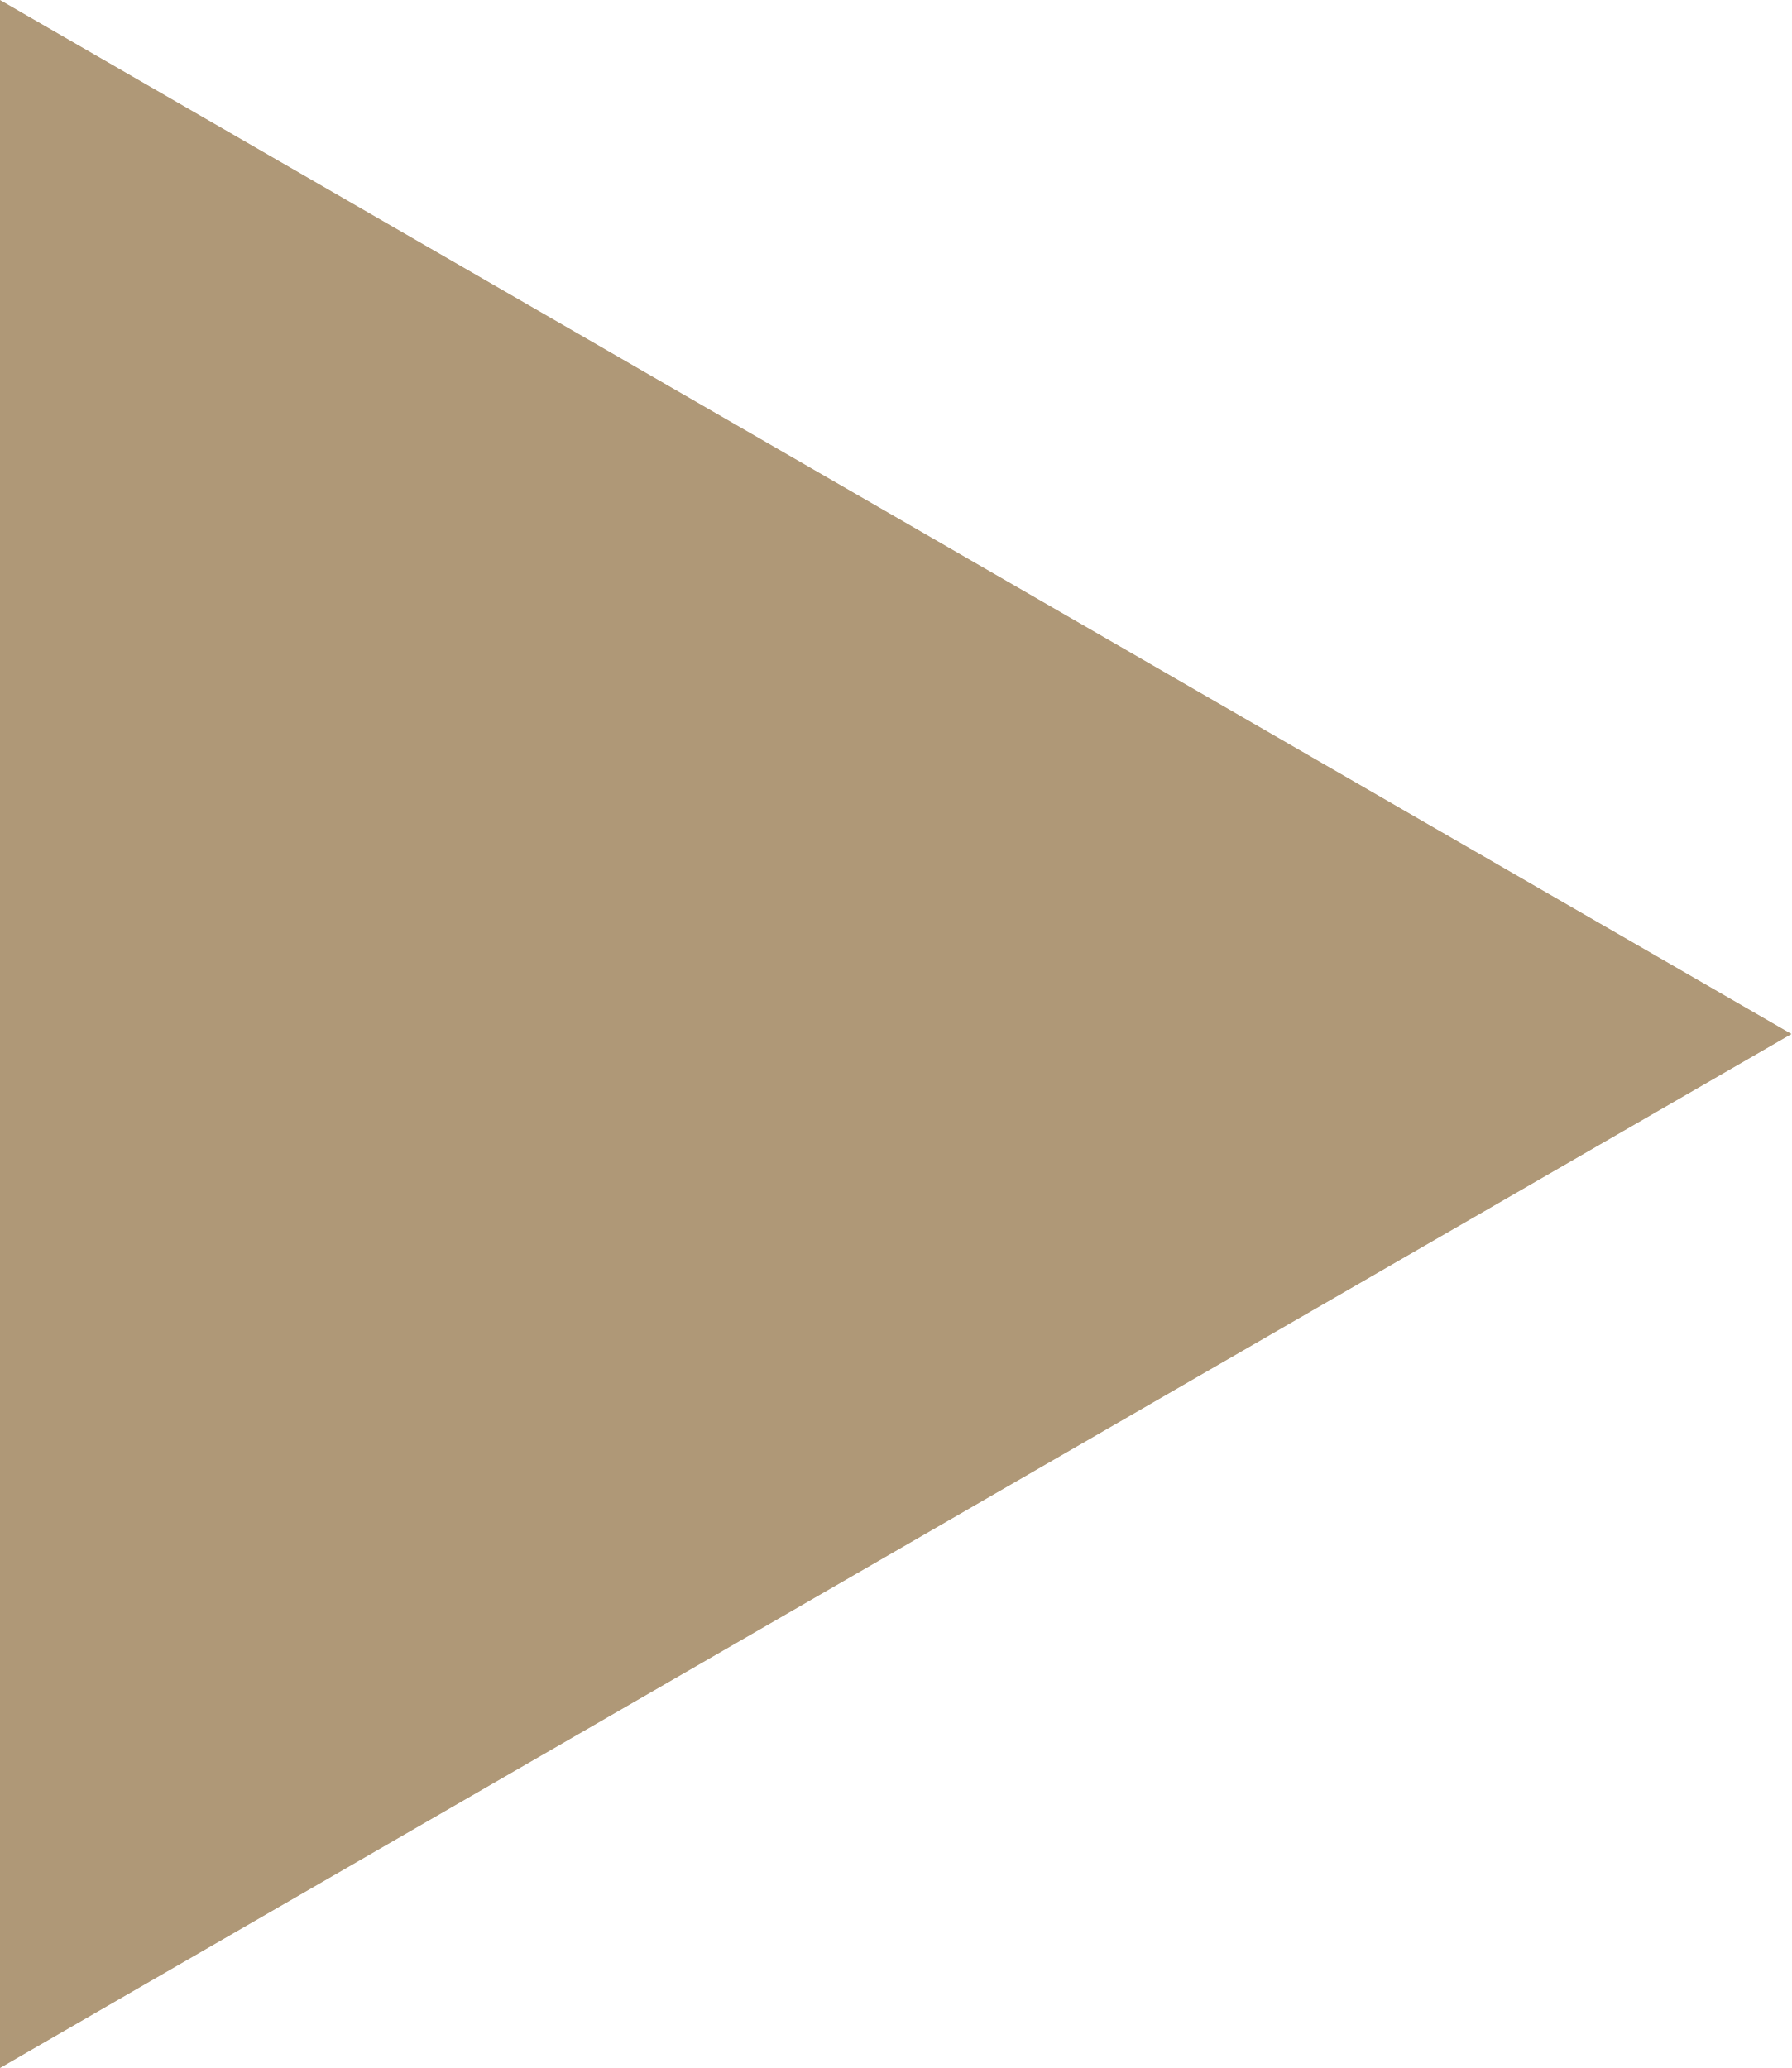
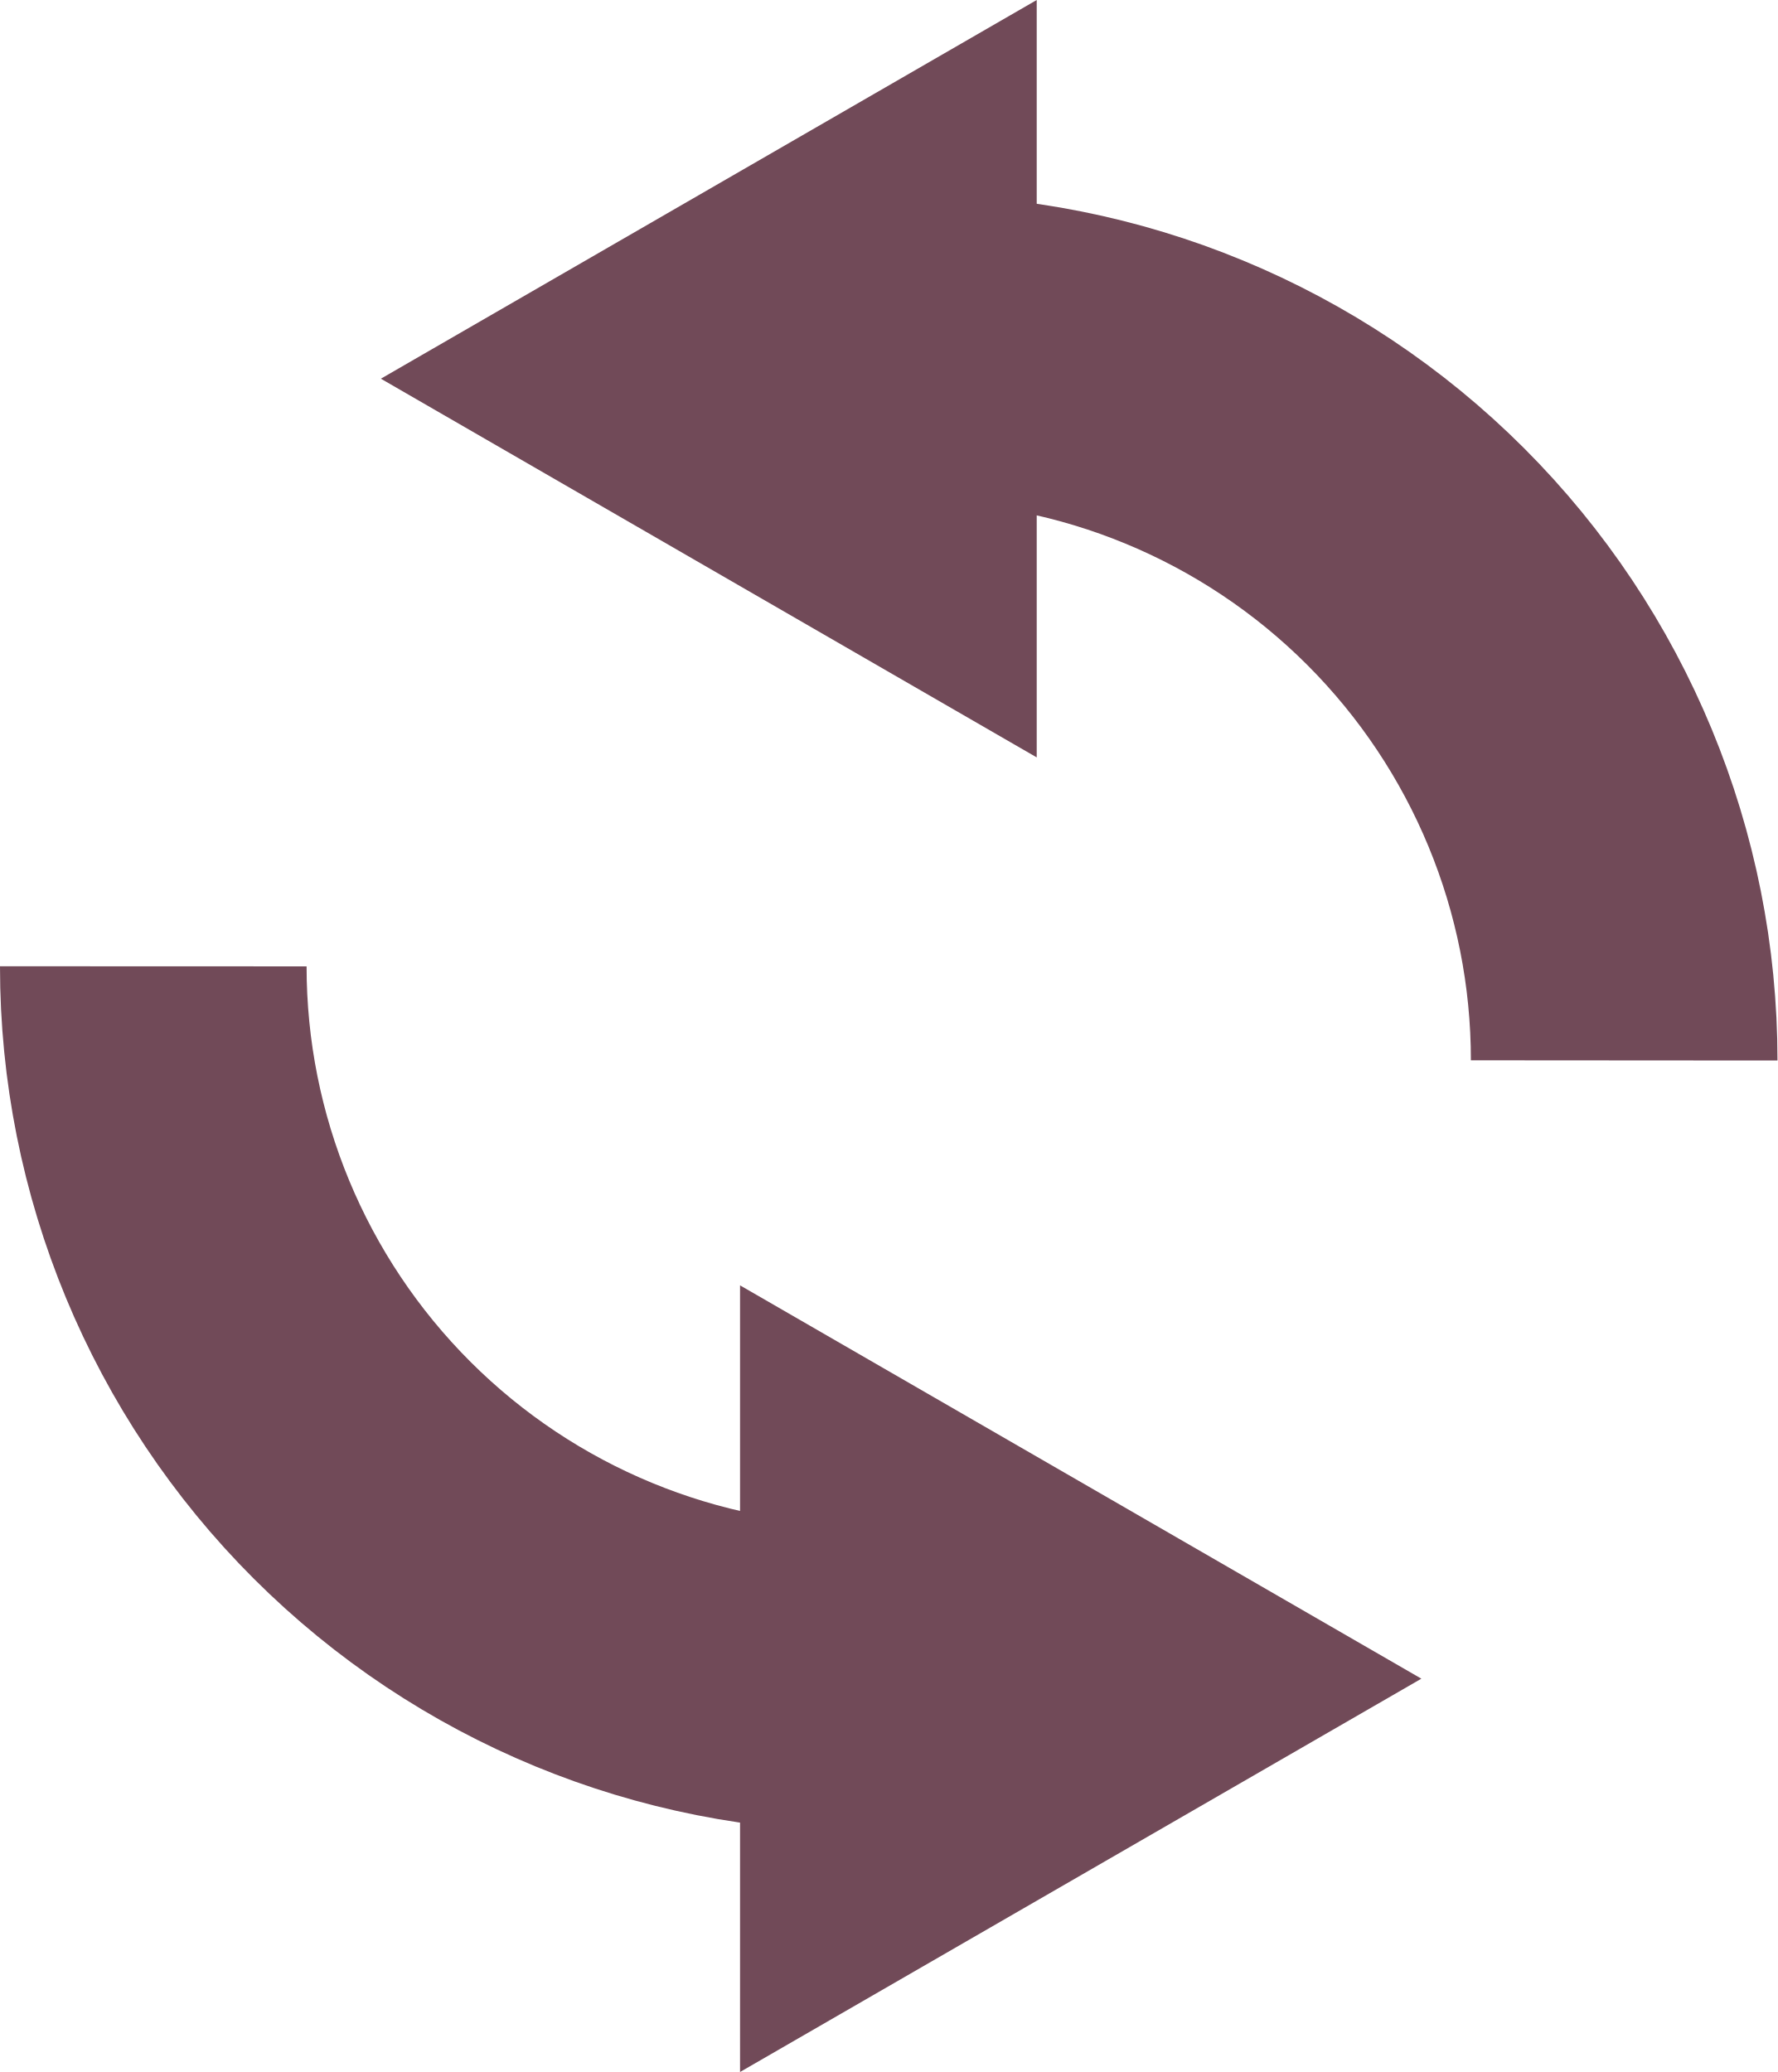
- <svg xmlns="http://www.w3.org/2000/svg" id="Layer_1" data-name="Layer 1" viewBox="0 0 54.55 62.98">
+ <svg xmlns="http://www.w3.org/2000/svg" id="Layer_1" data-name="Layer 1" viewBox="0 0 75.37 87.87">
  <defs>
-     <style>.cls-1{fill:#af9877;}</style>
+     <style>.cls-1{fill:none;stroke:#714a58;stroke-miterlimit:10;stroke-width:13px;}.cls-2{fill:#714a58;}</style>
  </defs>
-   <polygon class="cls-1" points="54.55 31.49 0 0 0 62.98 54.55 31.49" />
+   <path class="cls-1" d="M221.76,460.32A30.19,30.19,0,0,0,252,490.52" transform="translate(-215.26 -419.34)" />
+   <path class="cls-1" d="M284.13,464.31a30.19,30.19,0,0,0-30.21-30.21" transform="translate(-215.26 -419.34)" />
+   <polygon class="cls-2" points="60.27 71.19 31.38 54.51 31.38 87.87 60.27 71.19" />
+   <polygon class="cls-2" points="16.15 16.06 43.96 32.12 43.96 0 16.15 16.06" />
</svg>
